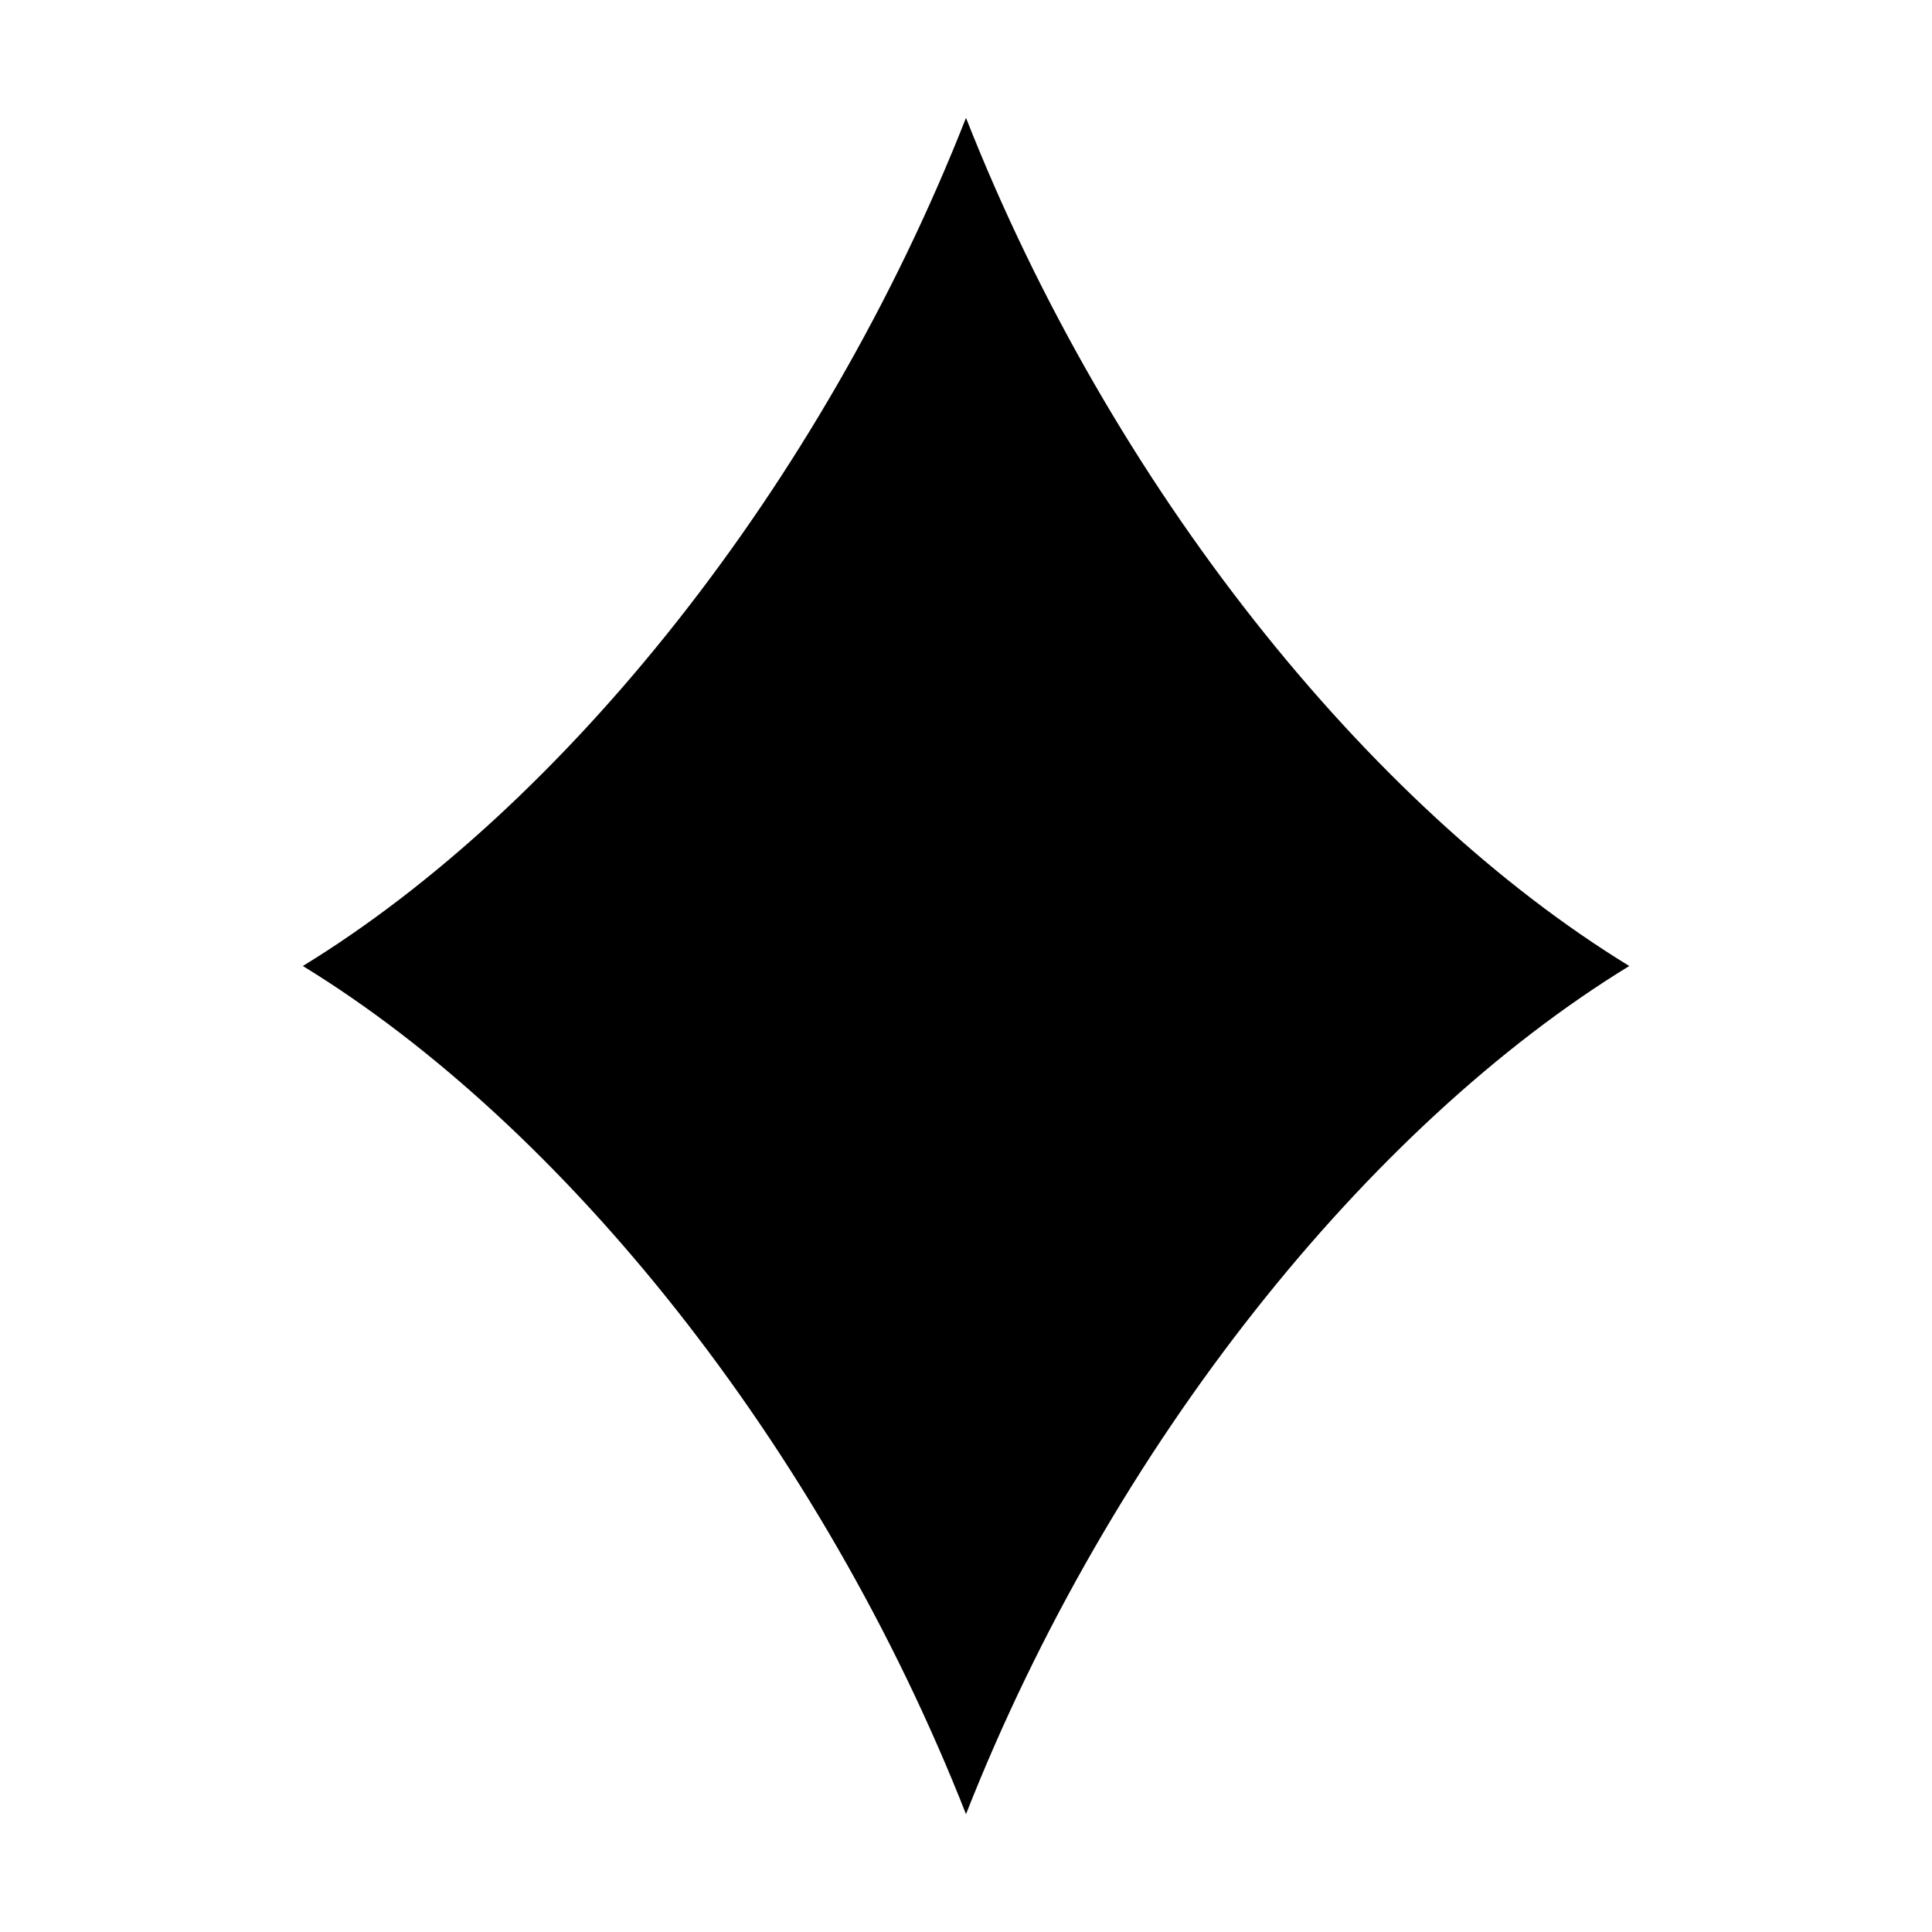
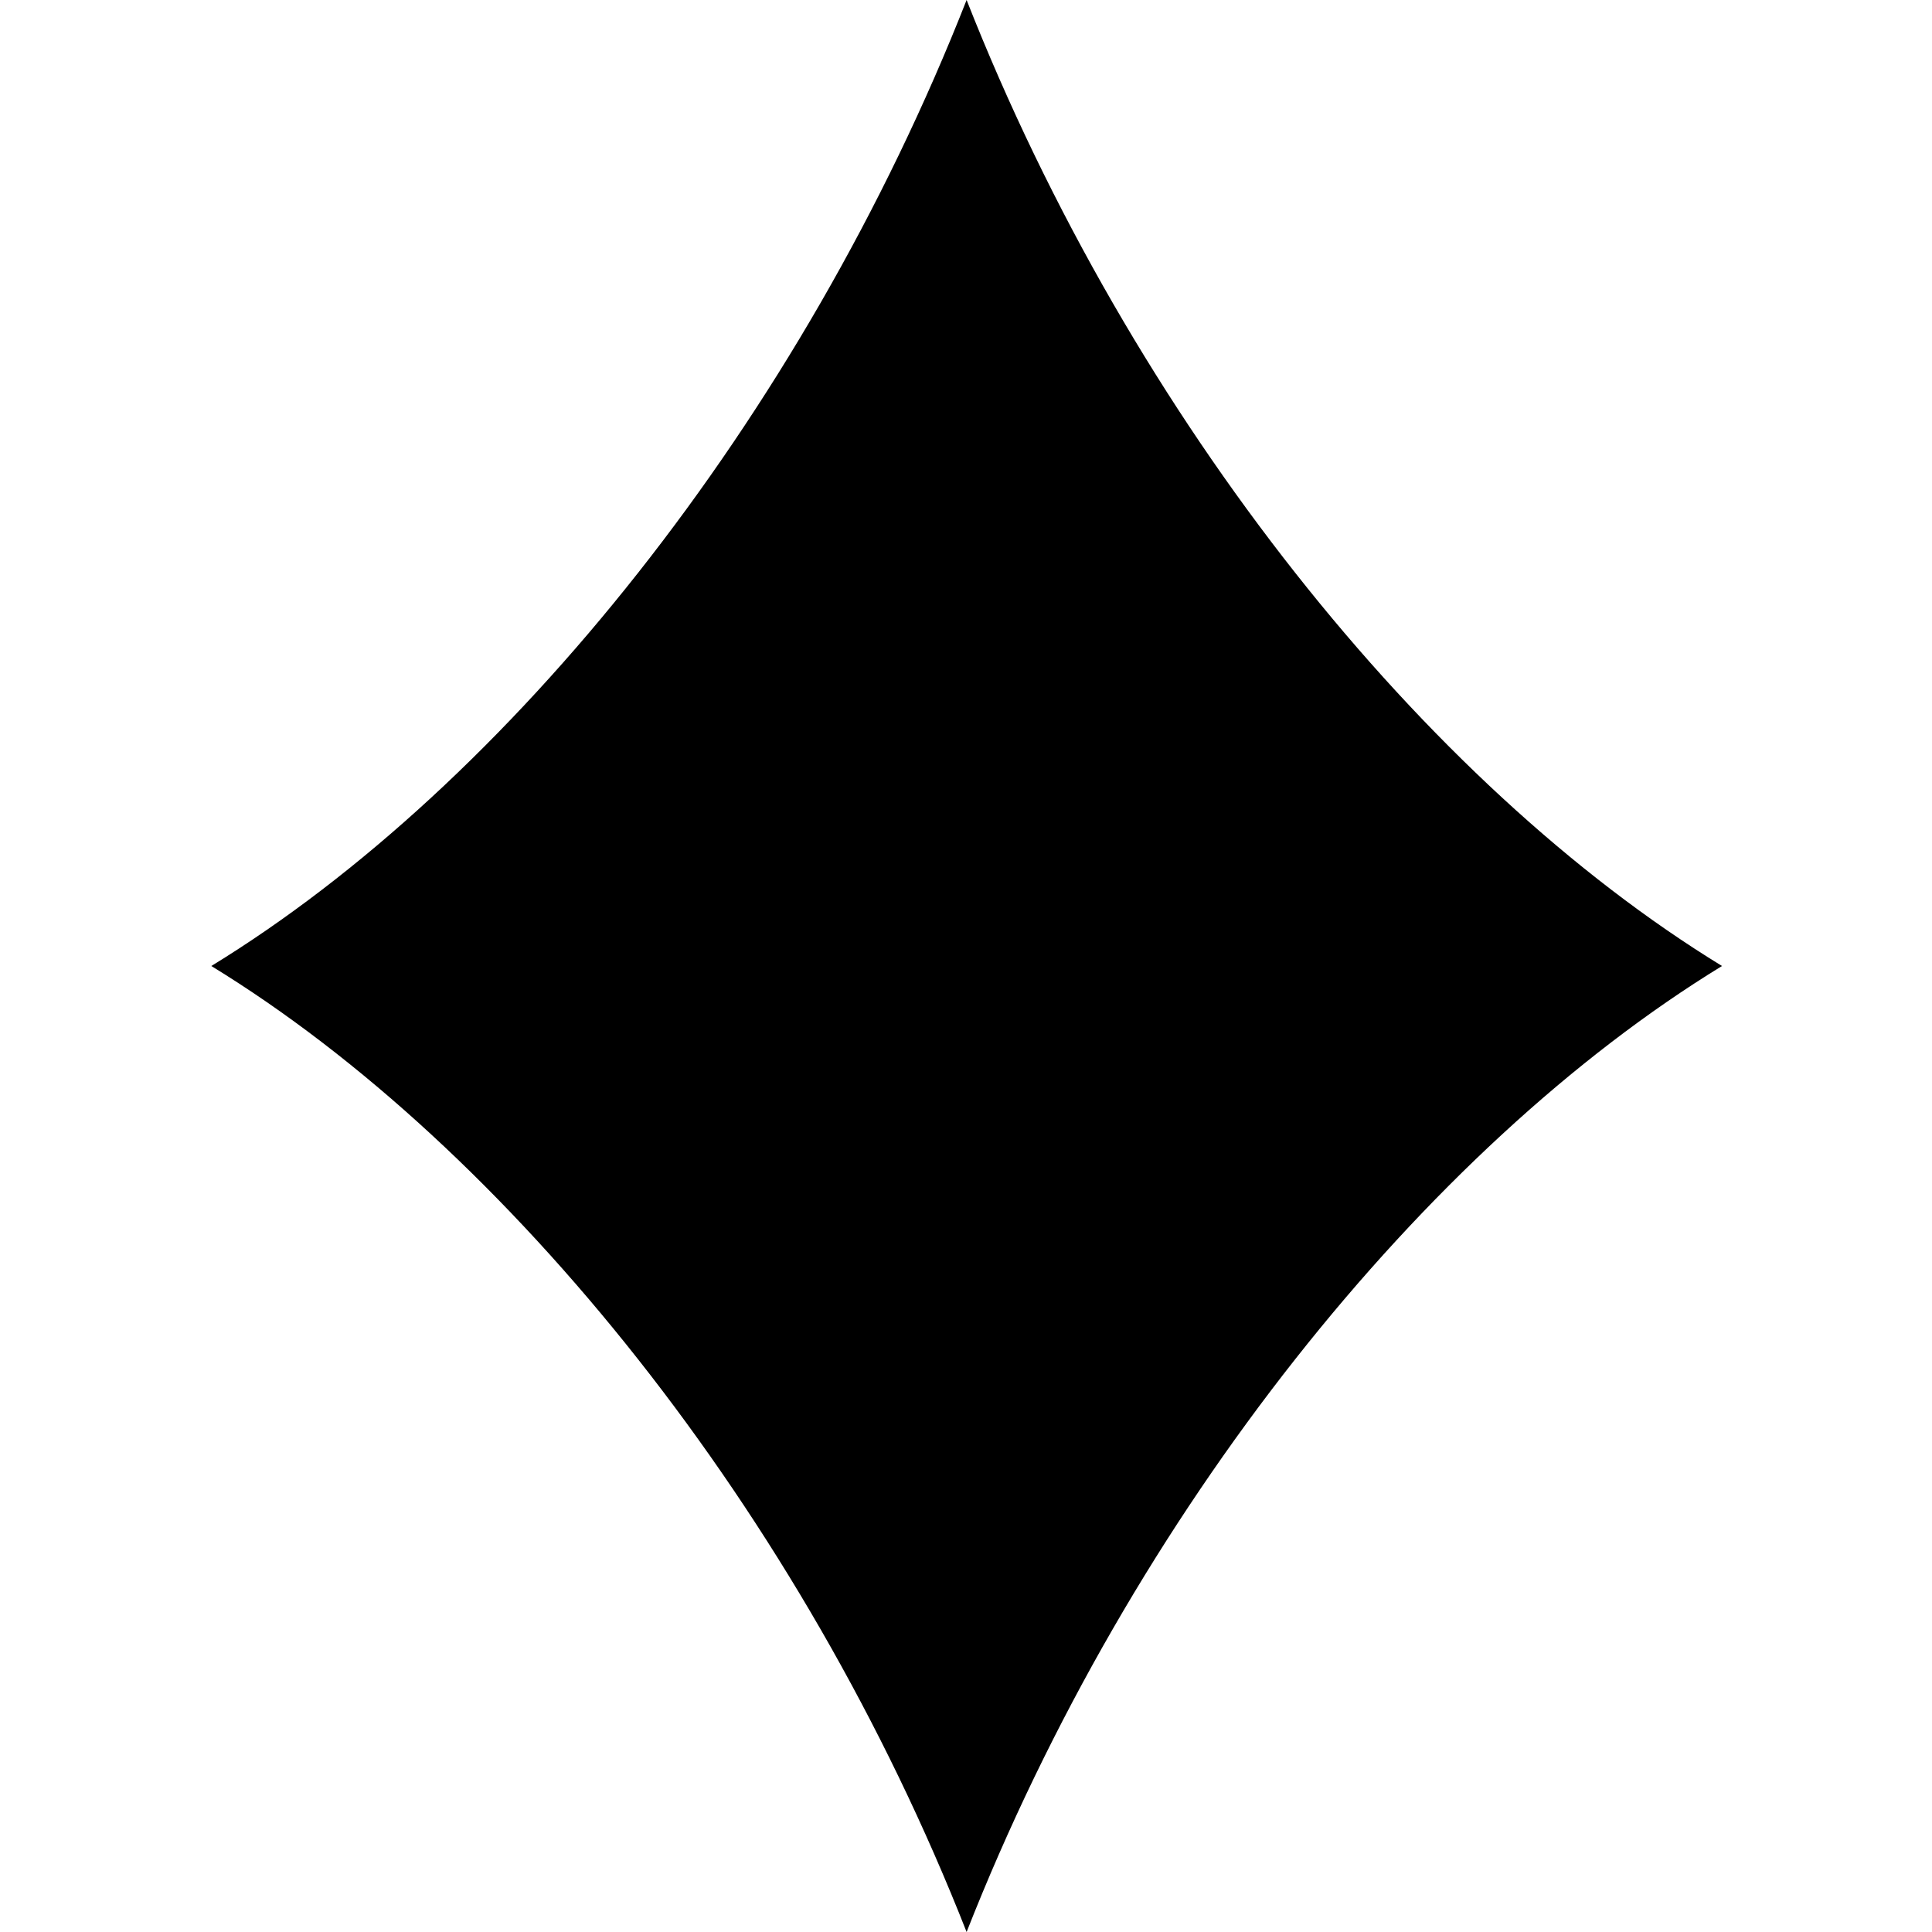
<svg xmlns="http://www.w3.org/2000/svg" viewBox="0 0 16 16">
-   <path d="M13.493 8C11.336 9.32 9.203 11.965 8 15.024 6.797 11.965 4.664 9.32 2.508 8 4.664 6.68 6.798 4.035 8 .976 9.203 4.035 11.336 6.68 13.493 8" />
+   <path d="M14.261 8c-2.456 1.503-4.886 4.516-6.256 8-1.37-3.484-3.8-6.497-6.255-8 2.456-1.503 4.886-4.516 6.255-8 1.37 3.484 3.8 6.497 6.256 8" />
</svg>
